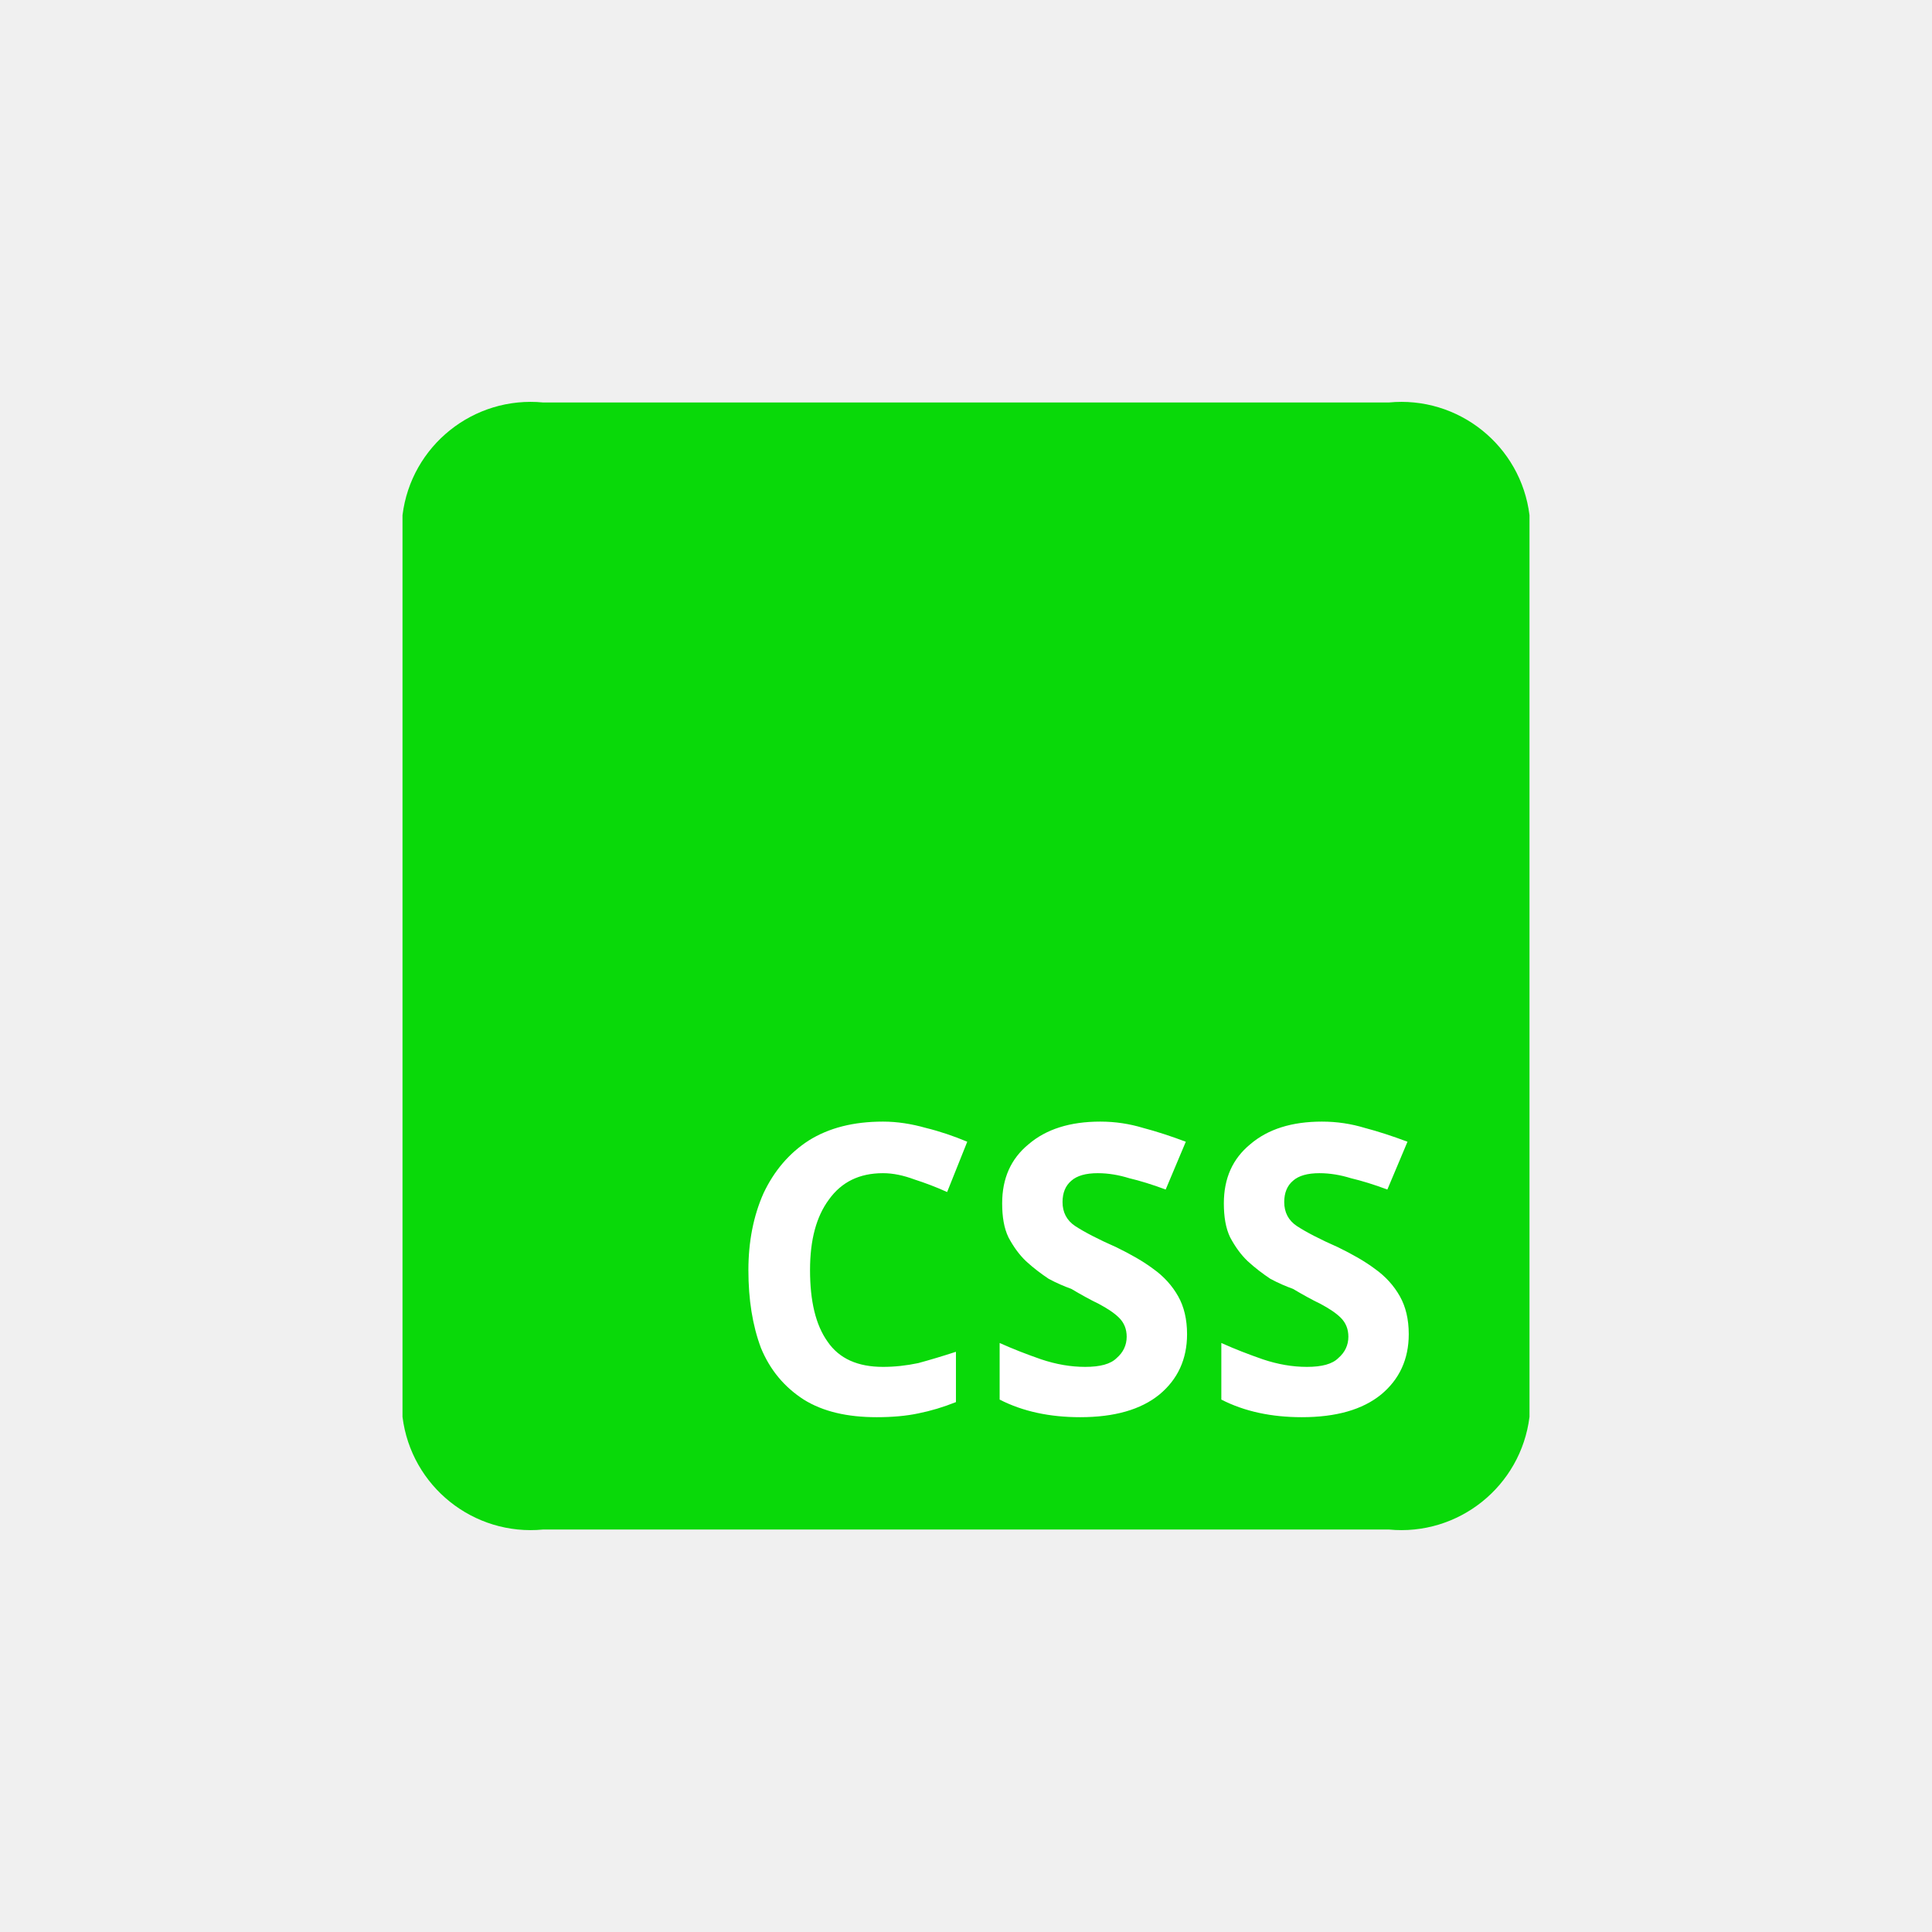
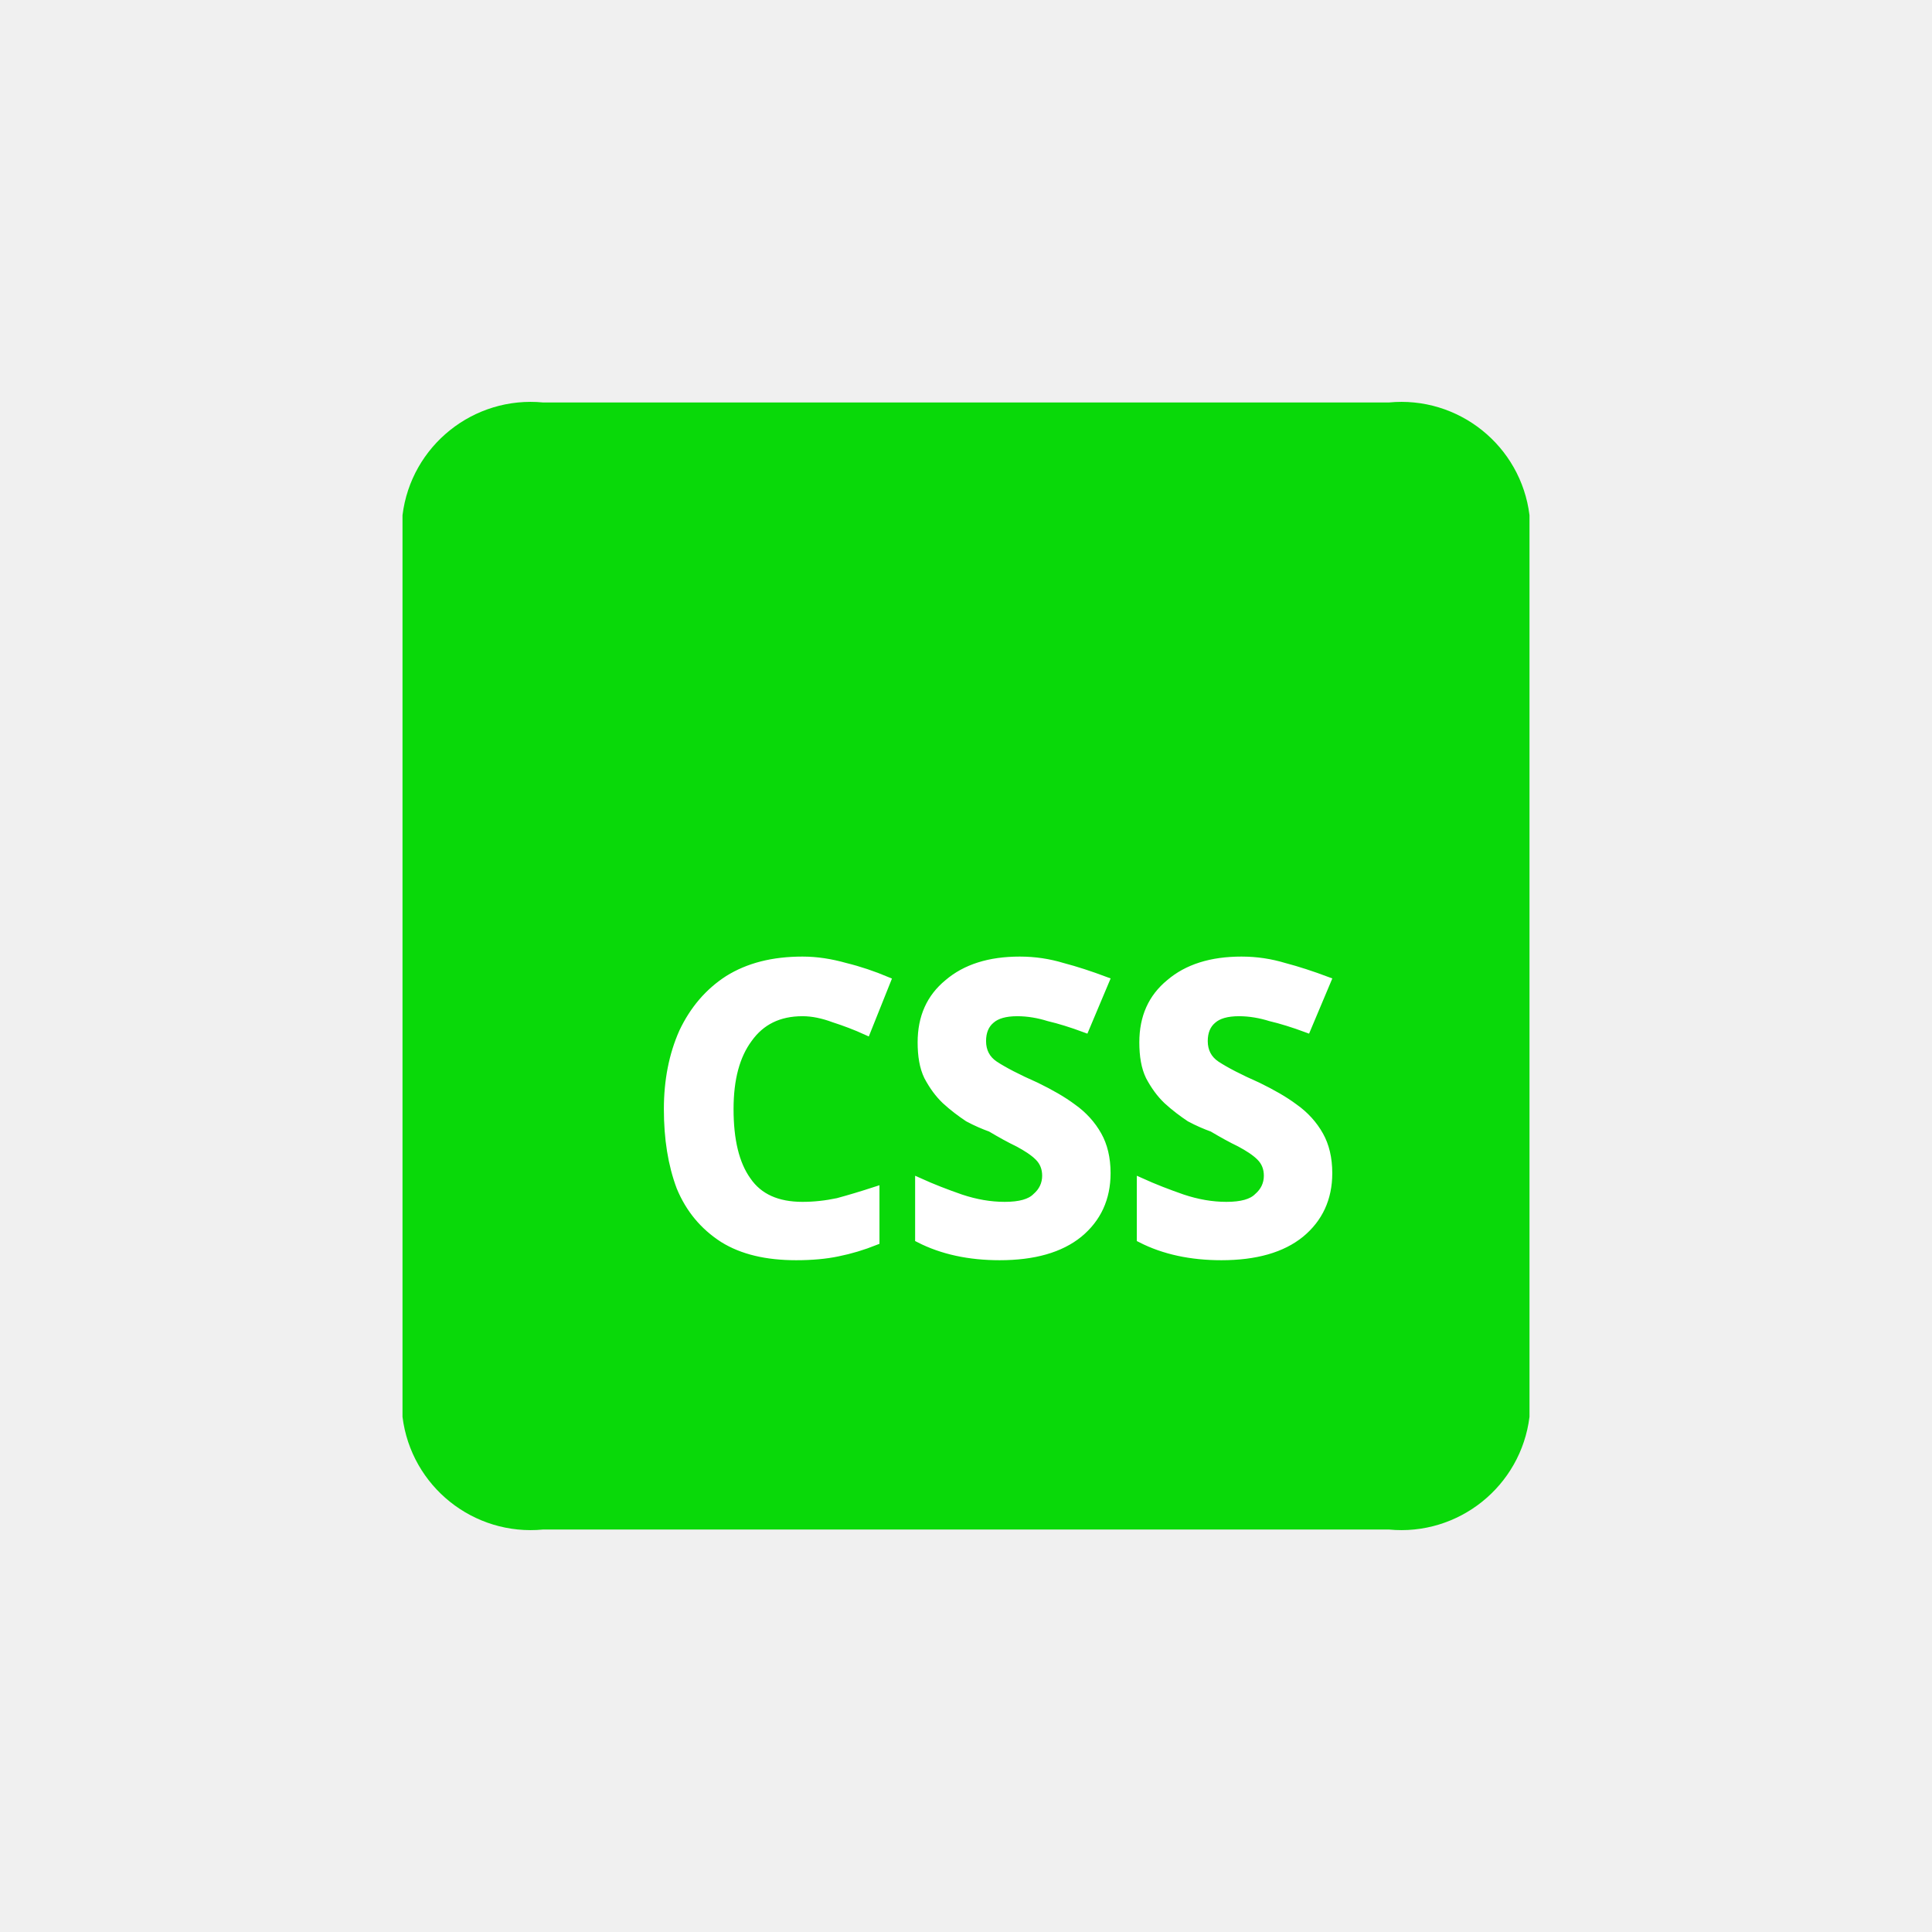
<svg xmlns="http://www.w3.org/2000/svg" width="24" height="24" viewBox="0 0 24 24">
-   <g transform="translate(-2 -0.5)">
-     <path d="M8.75,5.5h10.5A1.605,1.605,0,0,1,21,6.9V18.1a1.605,1.605,0,0,1-1.75,1.4H8.75A1.605,1.605,0,0,1,7,18.1V6.9A1.605,1.605,0,0,1,8.75,5.5Z" transform="translate(0)" fill="#09d909" />
-     <g transform="translate(12 14.058)">
-       <text transform="translate(-1 4)" fill="#fff" font-size="5" font-family="ProductSans-Bold, Product Sans" font-weight="700">
+   <defs>
+     <clipPath id="clip-path">
+       <rect width="24" height="24" fill="none" />
+     </clipPath>
+   </defs>
+   <g id="css" clip-path="url(#clip-path)">
+     <path id="Trazado_6" data-name="Trazado 6" d="M8.75,5.5h10.5A1.605,1.605,0,0,1,21,6.9V18.1a1.605,1.605,0,0,1-1.75,1.4H8.75A1.605,1.605,0,0,1,7,18.1V6.9A1.605,1.605,0,0,1,8.75,5.5Z" transform="translate(-2 -0.5)" fill="#09d909" />
+     <g id="Grupo_1" data-name="Grupo 1" transform="translate(8 9.558)">
+       <text id="CSS-2" data-name="CSS" transform="translate(0 6)" fill="#fff" stroke="#fff" stroke-width="0.1" font-size="5" font-family="ProductSans-Bold, Product Sans" font-weight="700">
        <tspan x="0" y="0">CSS</tspan>
      </text>
    </g>
-     <rect width="24" height="24" transform="translate(2 0.5)" fill="none" />
+     <rect id="spacer" width="24" height="24" fill="none" />
  </g>
</svg>
